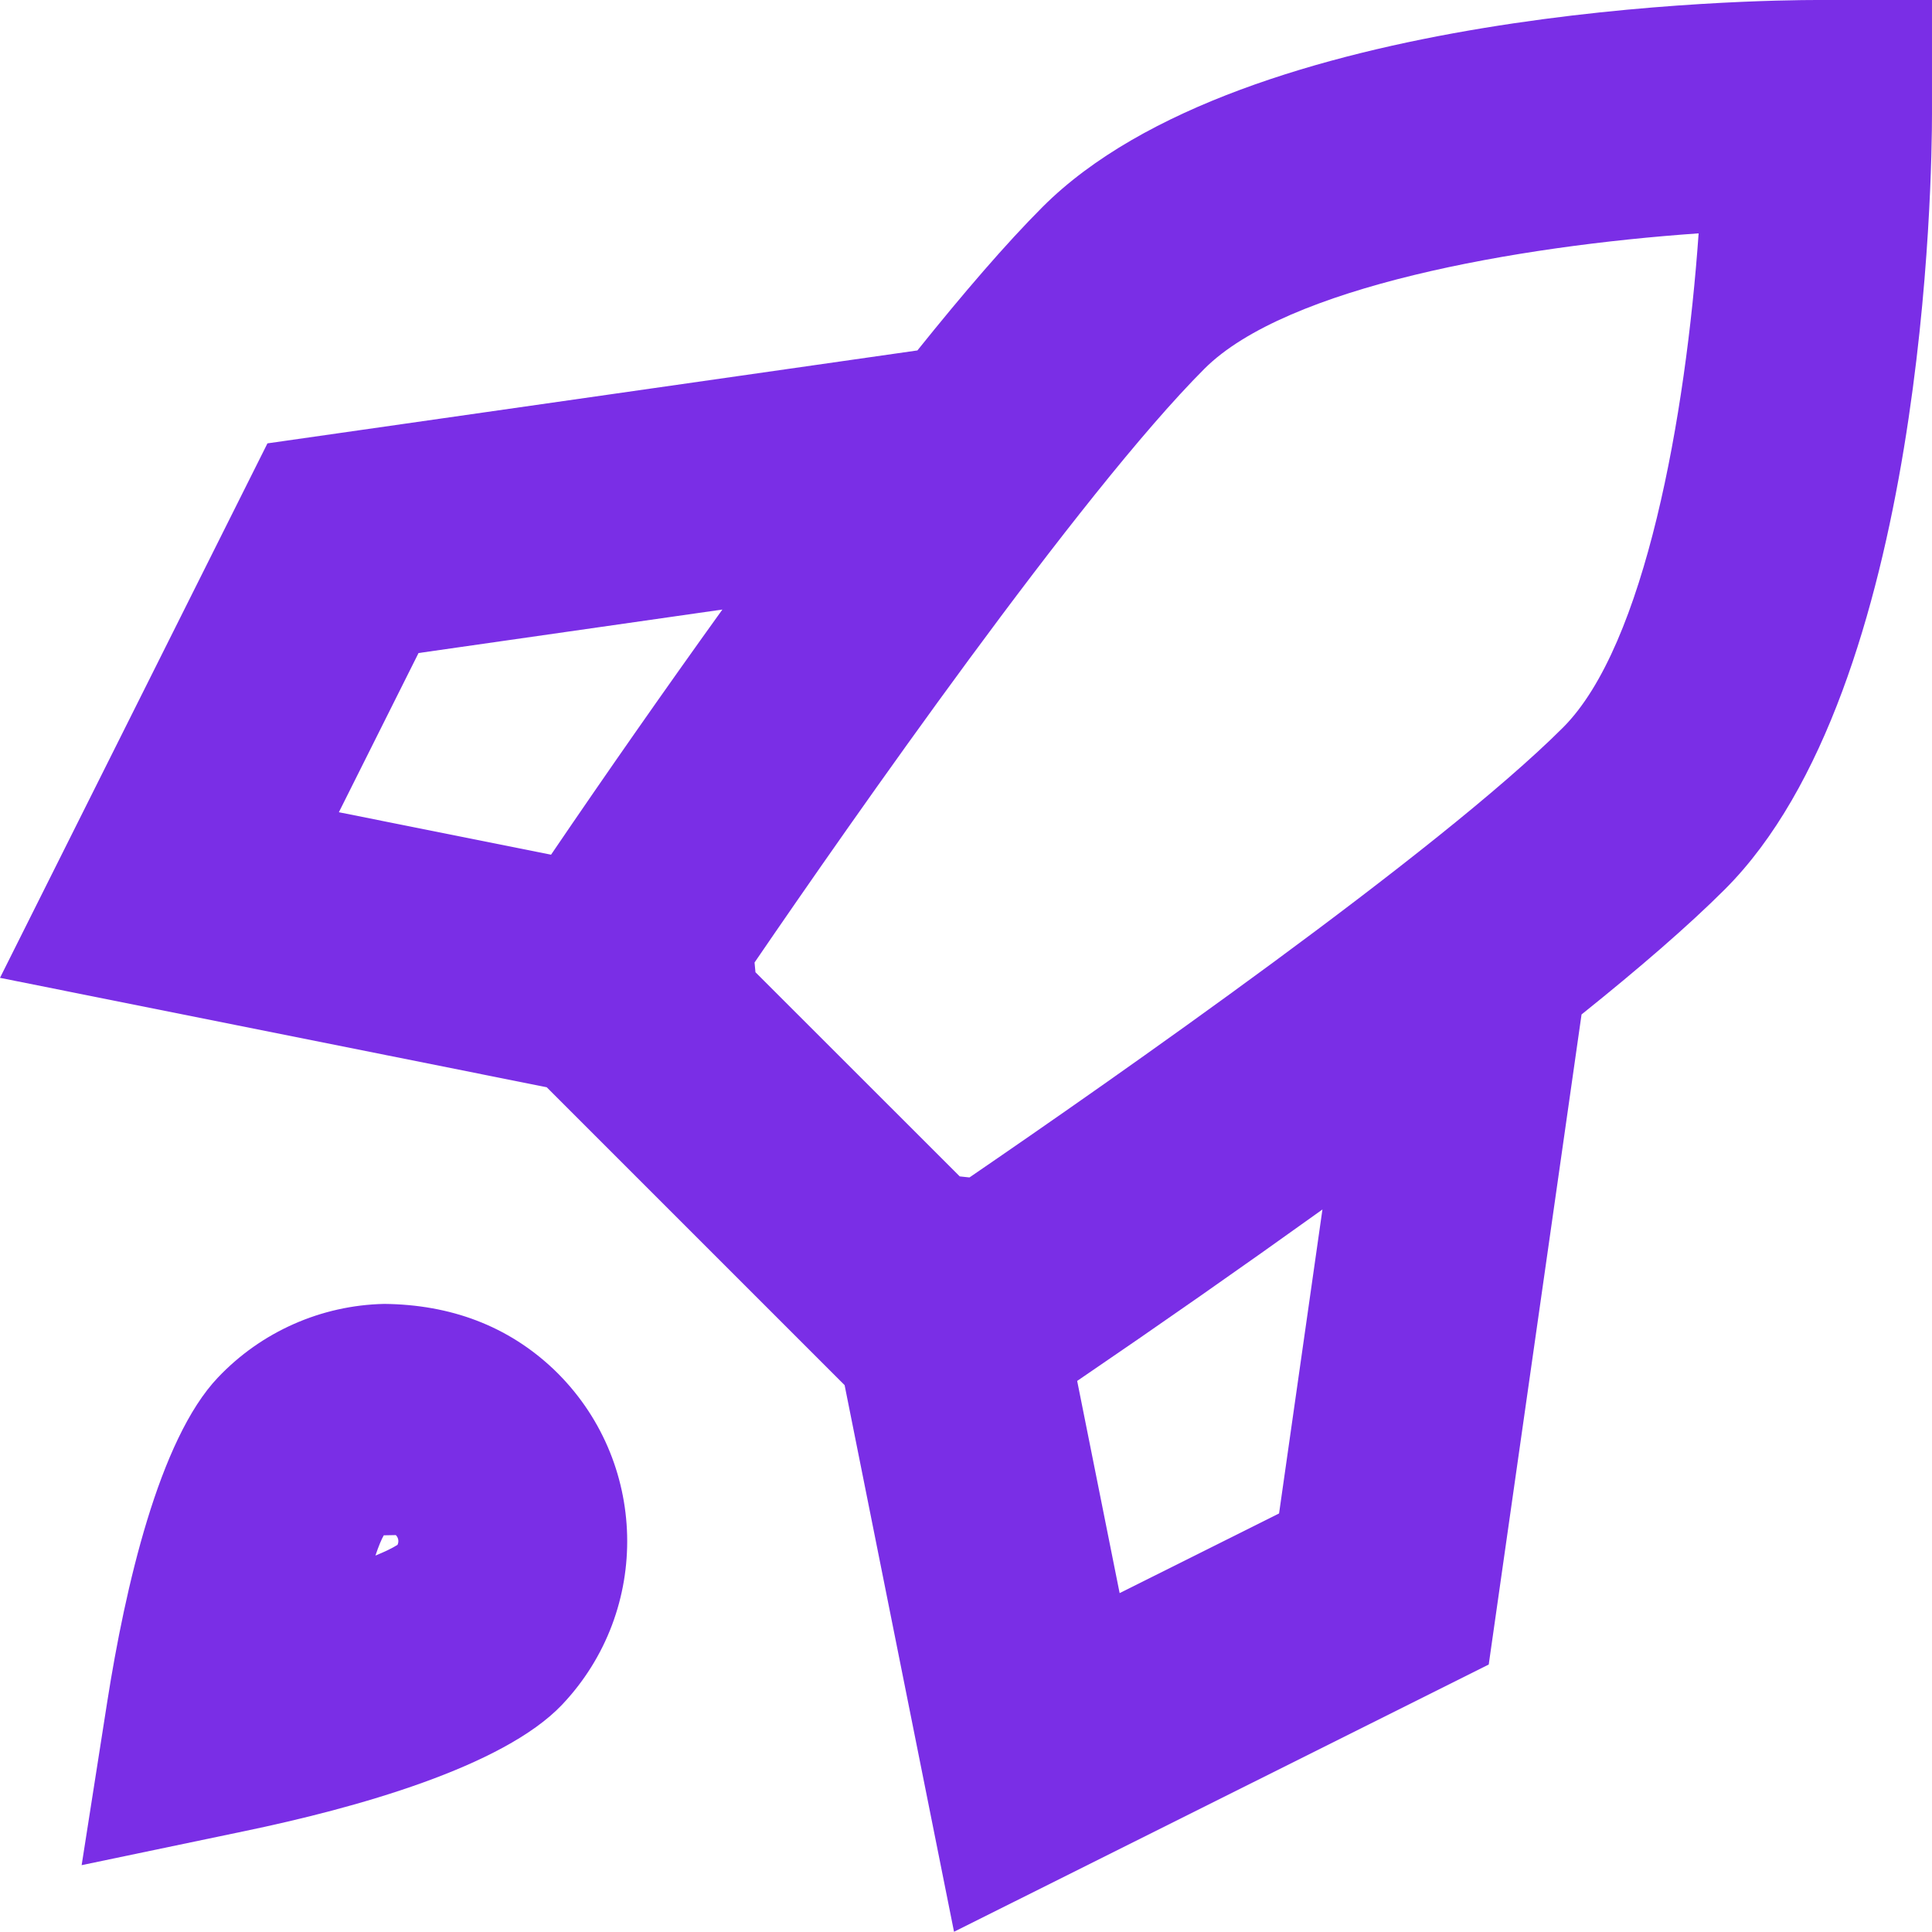
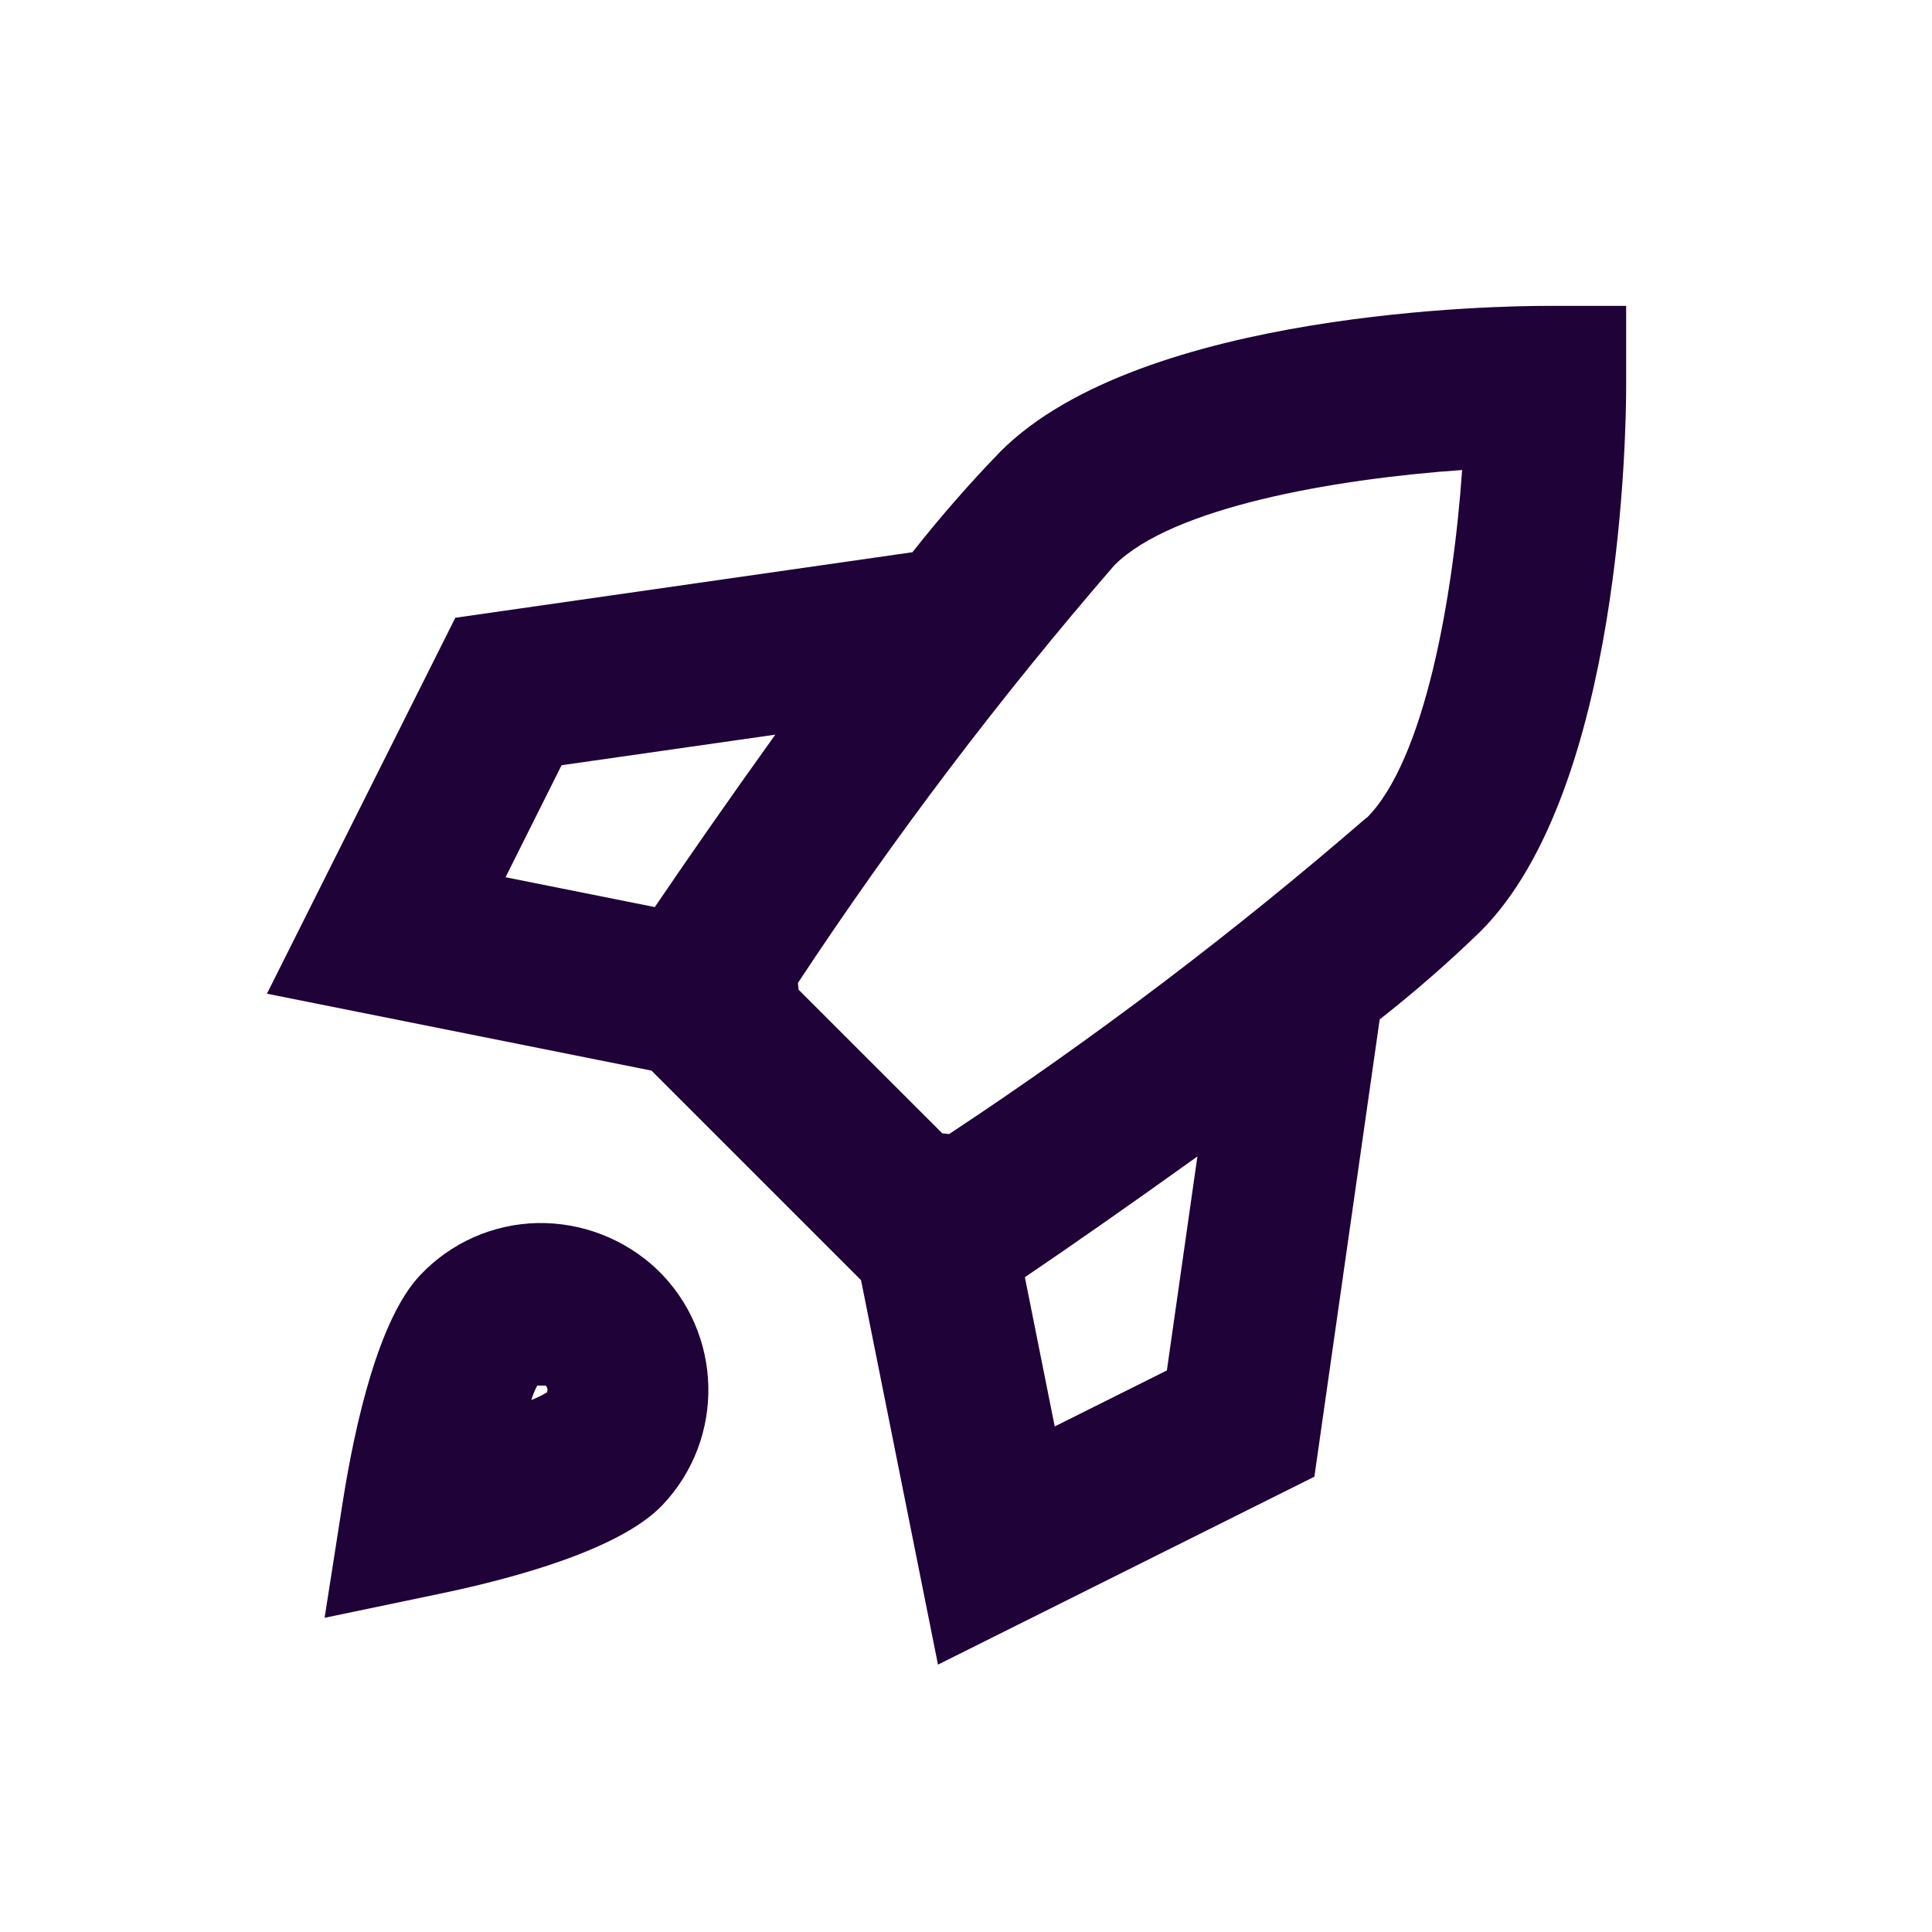
- <svg xmlns="http://www.w3.org/2000/svg" width="33.762" height="33.758" viewBox="-6825.363 -3186.4 33.762 33.758">
-   <g data-name="Group 3614">
-     <path d="M-6818.648-3163.614a4.125 4.125 0 0 0-2.906 1.286c-1.032 1.084-1.622 3.678-1.934 5.662l-.448 2.86 2.834-.592c1.966-.408 4.524-1.124 5.558-2.208a4.155 4.155 0 0 0-.142-5.864c-.804-.762-1.804-1.132-2.962-1.144m-.154 4.398c.056-.168.108-.29.146-.354l.21-.004a.148.148 0 0 1 .03.17c-.09.058-.22.12-.386.188" fill="#7a2ee6" fill-rule="evenodd" data-name="Path 2774" />
-     <path d="M-6793.6-3186.4c-1.017 0-10.027.1-13.543 3.616-.638.638-1.39 1.514-2.188 2.508l-11.358 1.624-4.674 9.34 9.554 1.912 5.206 5.206 1.912 9.552 9.344-4.67 1.622-11.36c.996-.798 1.87-1.552 2.506-2.188 3.516-3.516 3.618-12.526 3.618-13.54v-2h-2Zm-24.449 11.412 5.31-.76a199.208 199.208 0 0 0-2.994 4.284l-3.708-.742 1.392-2.782Zm15.038 15.036-2.786 1.392-.742-3.708a215.4 215.4 0 0 0 4.286-2.996l-.758 5.312Zm4.964-13.736c-2.174 2.174-7.904 6.174-10.374 7.864l-.17-.018-3.57-3.568-.016-.17c1.688-2.47 5.686-8.198 7.862-10.376 1.434-1.434 5.456-2.144 8.636-2.366-.224 3.178-.934 7.2-2.368 8.634" fill="#7a2ee6" fill-rule="evenodd" data-name="Path 2775" />
+ <svg xmlns="http://www.w3.org/2000/svg" width="40" height="40" viewBox="0 0 40 40">
+   <g id="Group_3853" data-name="Group 3853" transform="translate(-1434.25 -230)">
+     <g id="Group_3725" data-name="Group 3725" transform="translate(21931.25 5432)">
+       <rect id="Rectangle_3164" data-name="Rectangle 3164" width="40" height="40" transform="translate(-20497 -5202)" fill="none" />
+       <path id="Path_2799" data-name="Path 2799" d="M8.44,15.193a3.437,3.437,0,0,0-2.422,1.072c-.86.9-1.352,3.065-1.612,4.718l-.373,2.383,2.362-.493c1.638-.34,3.77-.937,4.632-1.84a3.463,3.463,0,0,0-.118-4.887,3.514,3.514,0,0,0-2.468-.953m-.128,3.665a1.7,1.7,0,0,1,.122-.3l.175,0a.123.123,0,0,1,.025.142,2.078,2.078,0,0,1-.322.157" transform="translate(-20494.313 -5191.871)" fill="#1f0237" />
+       <path id="Path_2800" data-name="Path 2800" d="M29.787,3.8c-.847,0-8.355.083-11.285,3.013A26.944,26.944,0,0,0,16.679,8.9L7.214,10.257l-3.9,7.783,7.962,1.593,4.338,4.338,1.593,7.96L25,28.04l1.352-9.467a26.618,26.618,0,0,0,2.088-1.823c2.93-2.93,3.015-10.438,3.015-11.283V3.8ZM9.414,13.31l4.425-.633c-1,1.393-1.893,2.683-2.495,3.57l-3.09-.618ZM21.946,25.84,19.624,27l-.618-3.09c.887-.6,2.178-1.5,3.572-2.5Zm4.137-11.447a83.473,83.473,0,0,1-8.645,6.553l-.142-.015-2.975-2.973-.013-.142A83.362,83.362,0,0,1,20.859,9.17c1.195-1.2,4.547-1.787,7.2-1.972-.187,2.648-.778,6-1.973,7.2" transform="translate(-20494.787 -5199.467)" fill="#1f0237" />
+     </g>
  </g>
</svg>
